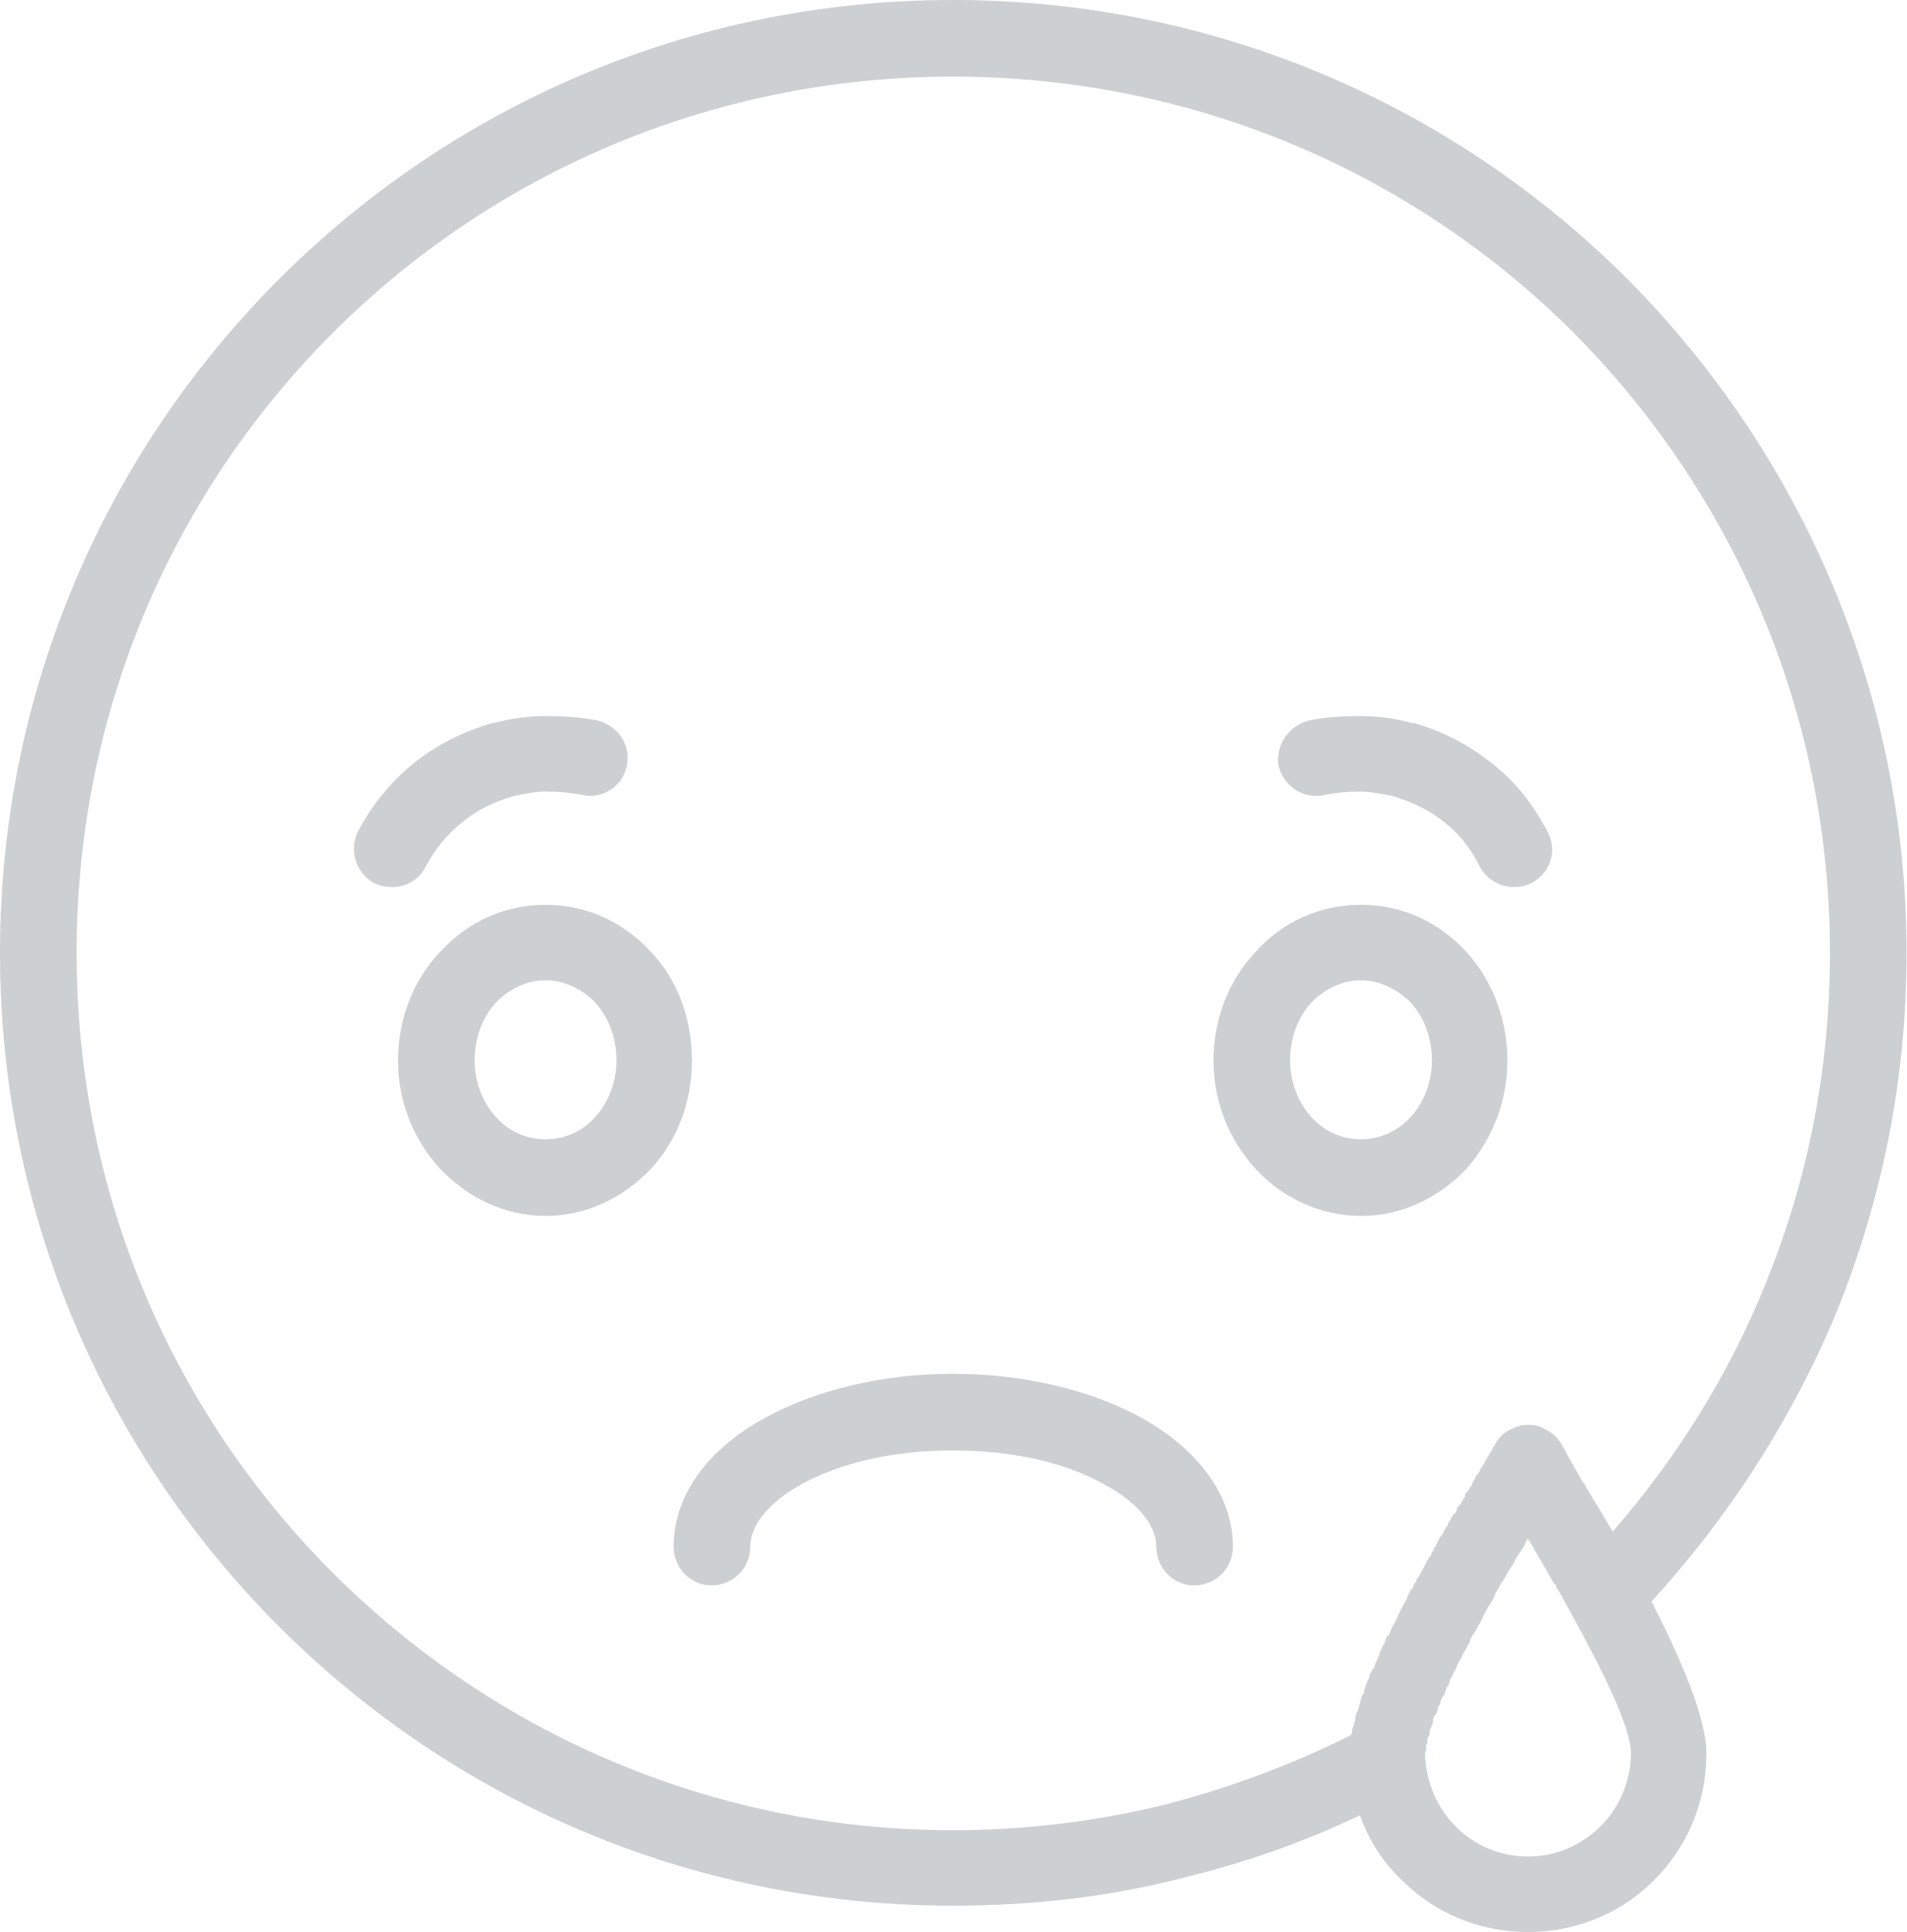
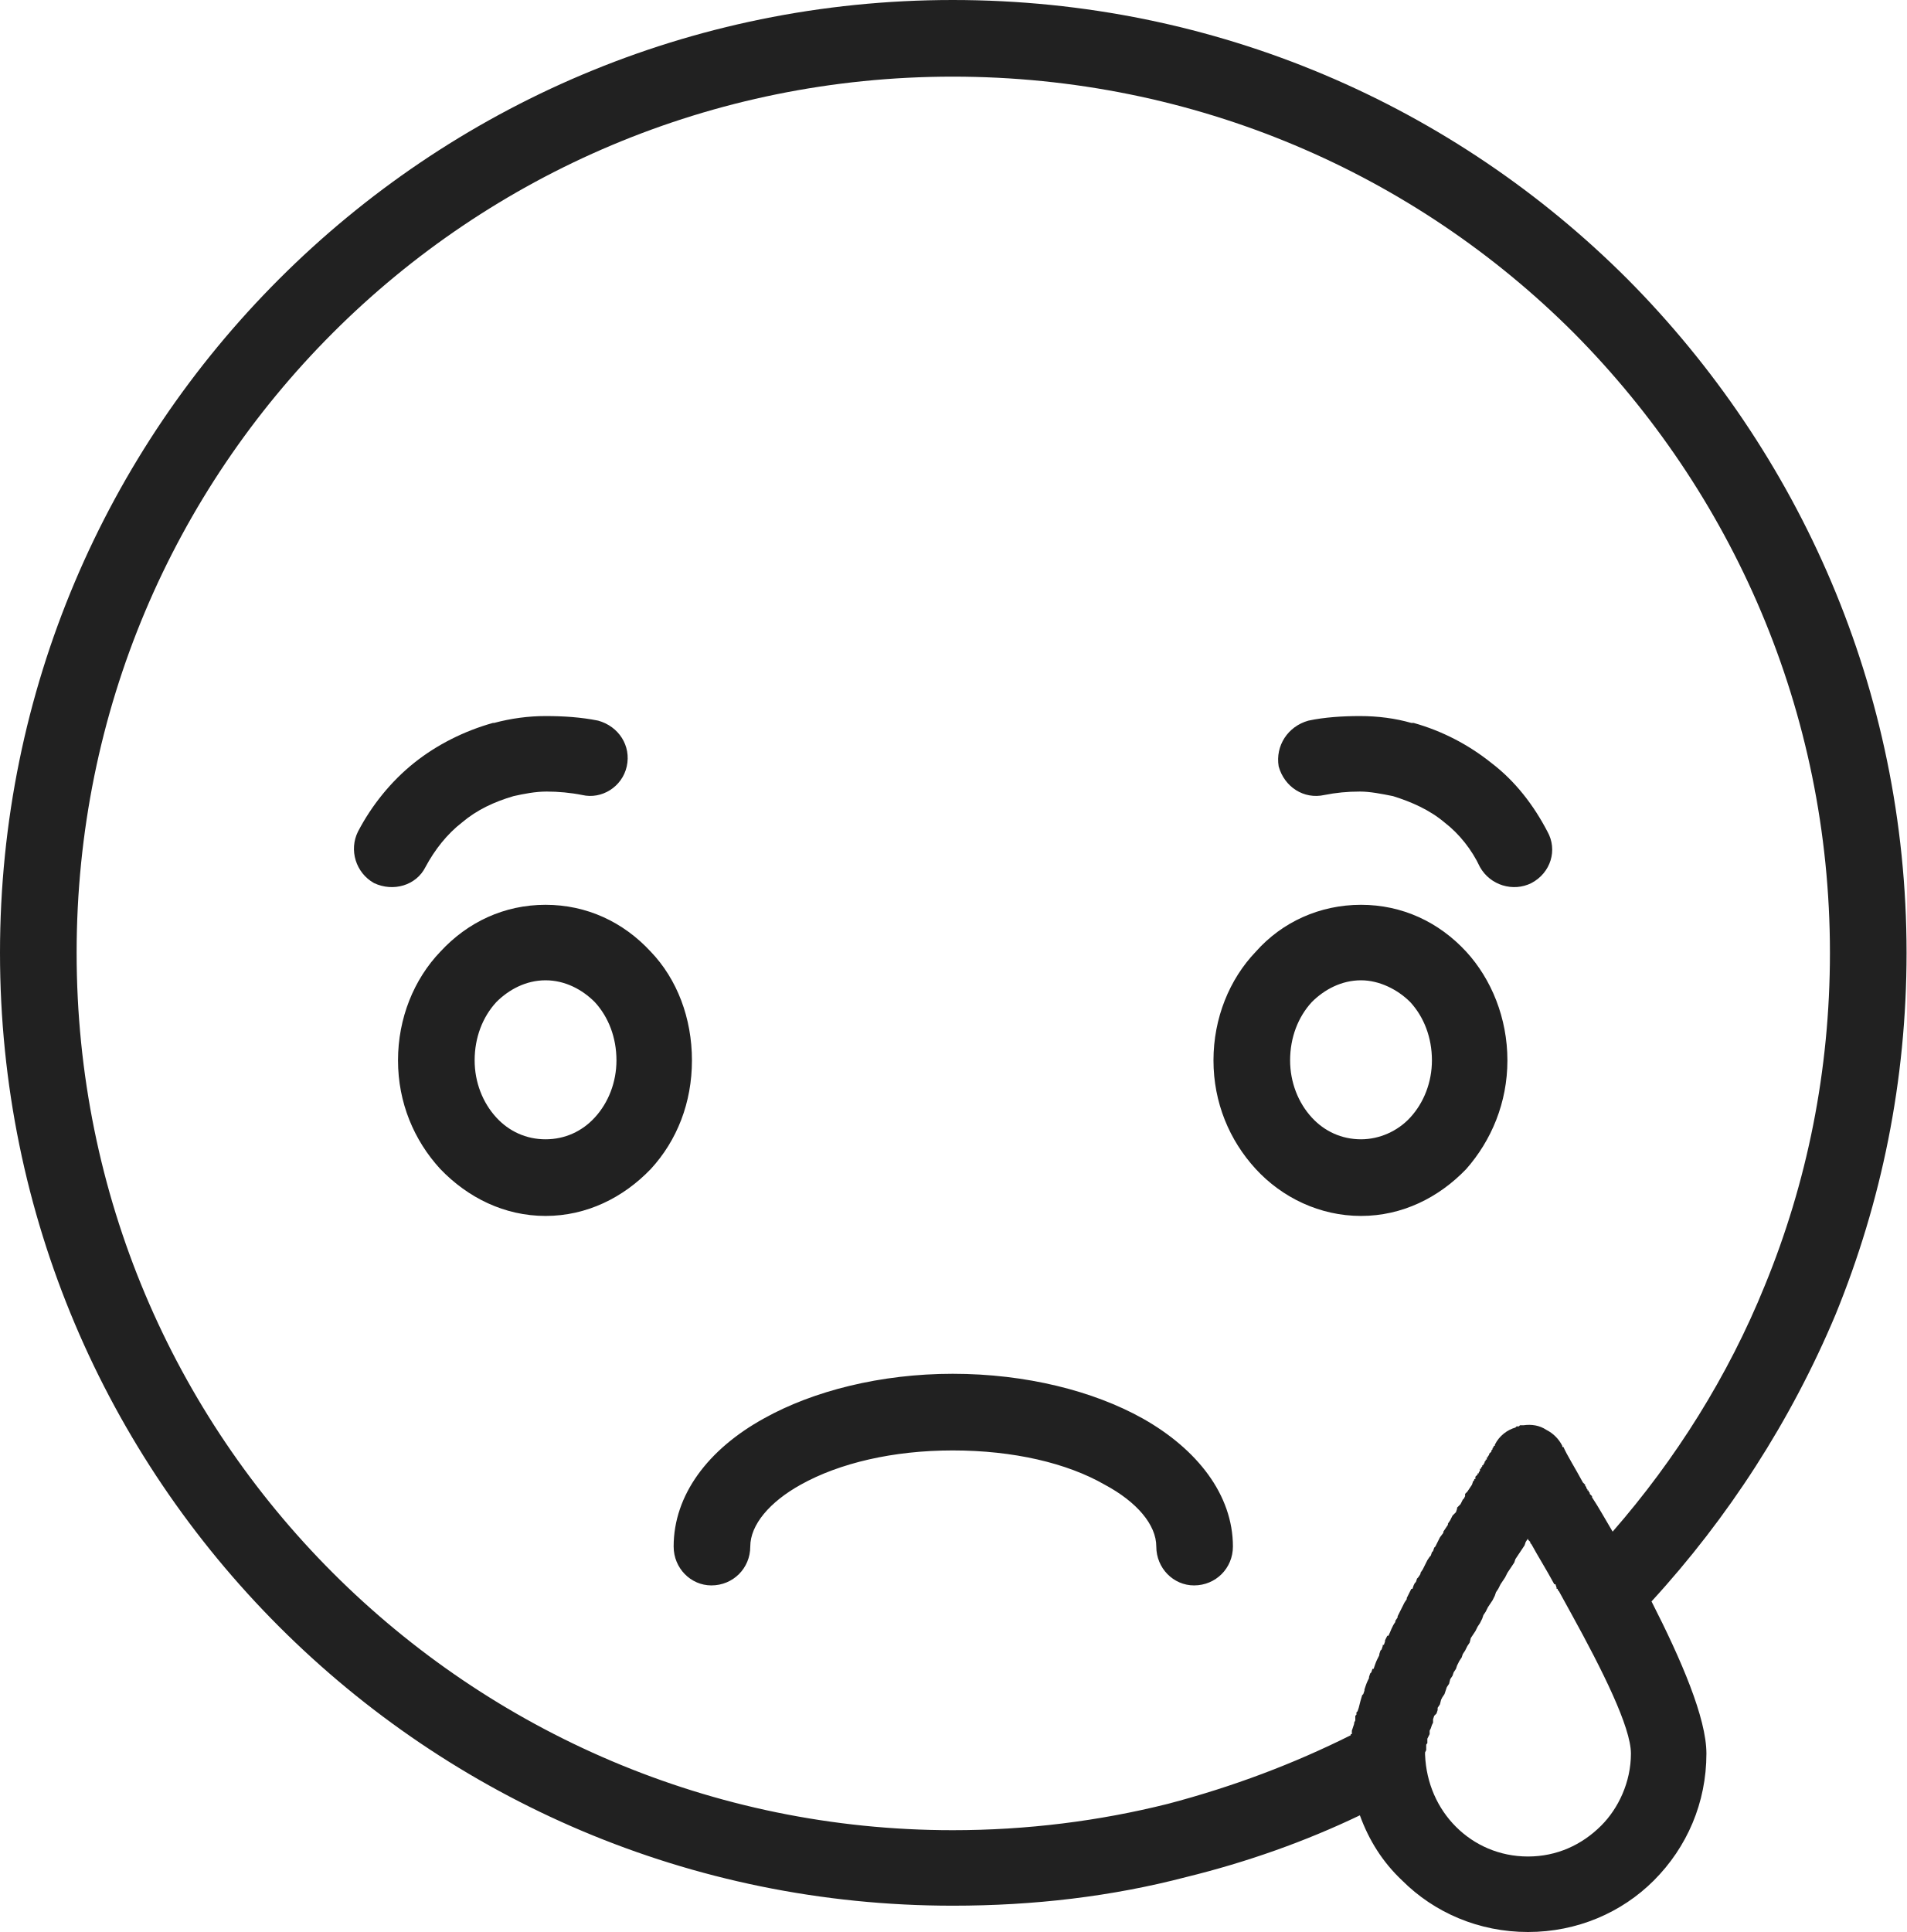
<svg xmlns="http://www.w3.org/2000/svg" viewBox="0 0 166.7 168.9" width="166.7" height="168.9" isolation="isolate">
  <defs>
    <clipPath>
      <rect width="166.7" height="168.9" />
    </clipPath>
  </defs>
  <g clip-path="url(#_clipPath_PPPiEcORhRSYwopEENnaRFzzeYSXmwtt)">
-     <path d="M65.6 135.2C65.6 137.1 64.1 138.6 62.2 138.6 60.4 138.6 58.9 137.1 58.9 135.2 58.9 130.7 61.9 126.7 66.8 124 71.1 121.6 77 120.1 83.3 120.1 89.7 120.1 95.6 121.6 99.9 124 104.7 126.7 107.8 130.7 107.8 135.2 107.8 137.1 106.3 138.6 104.4 138.6 102.6 138.6 101.1 137.1 101.1 135.2 101.1 133.3 99.4 131.3 96.6 129.8 93.3 127.9 88.6 126.8 83.3 126.8 78.1 126.8 73.4 127.9 70 129.8 67.3 131.3 65.6 133.3 65.6 135.2ZM149.2 153.3C149.2 157.6 147.5 161.5 144.6 164.4 141.8 167.2 137.9 168.9 133.6 168.9 129.3 168.9 125.4 167.2 122.6 164.4 120.9 162.8 119.7 160.9 118.9 158.7 114.1 161 109 162.8 103.7 164.1 97.2 165.8 90.4 166.6 83.3 166.6 60.3 166.6 39.5 157.3 24.4 142.2 9.3 127.1 0 106.3 0 83.3 0 60.3 9.3 39.5 24.4 24.4 39.5 9.3 60.3 0 83.3 0 106.4 0 127.2 9.3 142.3 24.4 157.3 39.5 166.7 60.3 166.7 83.3 166.7 94.5 164.5 105.1 160.5 114.9 156.6 124.2 151.1 132.7 144.4 140 147 145.1 149.2 150.2 149.2 153.3ZM130.7 126.3C131.1 125.5 131.8 125 132.5 124.8L132.6 124.7 132.6 124.7 132.7 124.7 132.7 124.7 132.8 124.7 132.9 124.6 132.9 124.6 132.9 124.6 133 124.6 133 124.6C133 124.6 133.1 124.6 133.1 124.6L133.1 124.6 133.2 124.6 133.2 124.6C133.9 124.5 134.6 124.6 135.2 125 135.8 125.3 136.3 125.8 136.6 126.4L136.6 126.4 136.6 126.4 136.6 126.4 136.6 126.4 136.6 126.4 136.6 126.5 136.6 126.5 136.6 126.5 136.6 126.5 136.6 126.5 136.7 126.5C137 127.2 137.7 128.3 138.4 129.6L138.4 129.6 138.5 129.7 138.5 129.7 138.6 129.8 138.6 129.9 138.6 129.9 138.7 130 138.7 130.1 138.7 130.1 138.7 130.1 138.8 130.2 138.8 130.2 138.8 130.3 138.9 130.3 138.9 130.4 138.9 130.4 138.9 130.4 139 130.5 139 130.5 139 130.6 139.1 130.7 139.1 130.7 139.1 130.7 139.2 130.8 139.2 130.8 139.2 130.9C139.8 131.8 140.4 132.9 141 133.9 146.5 127.6 151.1 120.3 154.3 112.4 158 103.4 160 93.6 160 83.3 160 62.1 151.4 43 137.6 29.1 123.7 15.2 104.5 6.7 83.3 6.7 62.2 6.7 43 15.2 29.1 29.1 15.2 43 6.7 62.1 6.7 83.3 6.7 104.5 15.2 123.6 29.1 137.5 43 151.4 62.2 160 83.3 160 89.8 160 96.1 159.2 102.1 157.7 107.8 156.2 113.1 154.2 118.1 151.7L118.1 151.6 118.2 151.6 118.2 151.3 118.2 151.3 118.3 151 118.3 151 118.4 150.7 118.4 150.6 118.5 150.4 118.5 150.3 118.5 150 118.6 149.9 118.6 149.7 118.7 149.6 118.8 149.3C118.9 148.9 119 148.5 119.1 148.2L119.2 148.1 119.3 147.8 119.3 147.7 119.4 147.4 119.4 147.4C119.5 147.1 119.6 146.9 119.7 146.7L119.7 146.6 119.8 146.3 119.9 146.2 120 145.9 120.1 145.9C120.2 145.6 120.3 145.3 120.4 145.1L120.4 145.1 120.6 144.7 120.6 144.6 120.7 144.3 120.8 144.2 120.9 143.9 120.9 143.8 121 143.8 121.1 143.5 121.1 143.4 121.2 143.2 121.3 143 121.4 143C121.6 142.6 121.7 142.2 122 141.8L122 141.7 122.2 141.4 122.2 141.3 122.4 140.9 122.4 140.9 122.6 140.5 122.6 140.5 122.8 140.1 123 139.8 123 139.7 123 139.7 123.4 138.9 123.5 138.9 123.6 138.6 123.7 138.4 123.8 138.3 123.9 138 124 137.9 124.2 137.6 124.2 137.5 124.4 137.2 124.4 137.2 124.6 136.8 124.6 136.8 124.8 136.4 124.8 136.4 125 136.1 125.1 136 125.2 135.7 125.3 135.6 125.4 135.3 125.5 135.2 125.6 135 125.7 134.8 125.8 134.6 125.9 134.4 126.2 134 126.2 133.9 126.4 133.6 126.4 133.6 126.6 133.3 126.6 133.2 126.8 132.9 126.8 132.9 127 132.5 127 132.5 127.3 132.2 127.4 131.9 127.4 131.8 127.6 131.6 127.7 131.5 127.8 131.3 127.9 131.1 128 131 128.1 130.8 128.1 130.6 128.3 130.4 128.3 130.4 128.5 130.1 128.5 130.1 128.7 129.8 128.7 129.8 128.8 129.5 128.8 129.5 128.9 129.4 128.9 129.3 129 129.3 129 129.2 129 129.1 129 129.1 129.1 129 129.1 129 129.2 128.9 129.2 128.9 129.2 128.8 129.2 128.8 129.3 128.8 129.3 128.8 129.3 128.7 129.3 128.7 129.3 128.7 129.3 128.7 129.4 128.6 129.4 128.6 129.4 128.5 129.4 128.5 129.4 128.4 129.5 128.4 129.5 128.4 129.5 128.4 129.5 128.4 129.5 128.3 129.5 128.3 129.6 128.2 129.6 128.2 129.6 128.2 129.6 128.2 129.6 128.1 129.6 128.1 129.7 128.1 129.7 128.1 129.7 128 129.7 128 129.8 127.9 129.8 127.9 129.8 127.9 129.8 127.9 129.8 127.8 129.8 127.8 129.8 127.8 129.8 127.8 129.9 127.7 129.9 127.7 129.9 127.7 129.9 127.7 129.9 127.6 129.9 127.6 130 127.6 130 127.6 130 127.5 130 127.5 130 127.4 130 127.4 130.1 127.4 130.1 127.4 130.1 127.4 130.1 127.4 130.1 127.3 130.1 127.3 130.1 127.3 130.1 127.3 130.2 127.2 130.2 127.2 130.2 127.2 130.2 127.2 130.2 127.1 130.2 127.1 130.2 127.1 130.2 127.1 130.3 127 130.3 127 130.3 127 130.3 127 130.3 127 130.3 127 130.4 126.9 130.4 126.9 130.4 126.9 130.4 126.9 130.4 126.8 130.4 126.8 130.4 126.8 130.4 126.8 130.4 126.8 130.4 126.8 130.5 126.7 130.5 126.7 130.5 126.7 130.5 126.7 130.5 126.7 130.5 126.7 130.5 126.6 130.5 126.6 130.5 126.6 130.5 126.6 130.6 126.5 130.6 126.5 130.6 126.5 130.6 126.5 130.6 126.5 130.6 126.5 130.6 126.4 130.6 126.4 130.7 126.4 130.7 126.4 130.7 126.4 130.7 126.4 130.7 126.3 130.7 126.3 130.7 126.3 130.7 126.3ZM140 159.6C141.5 158.1 142.6 155.8 142.6 153.3 142.6 151 140.1 146 137.4 141.1L137.4 141.1 137.4 141.1 137.4 141.1C137 140.4 136.7 139.8 136.3 139.1L136.2 139 136.2 138.9 136.1 138.9 136.1 138.8 136 138.5 135.9 138.5C135.2 137.2 134.5 136.1 133.9 135L133.8 134.9 133.8 134.8 133.8 134.8 133.7 134.7 133.6 134.6 133.6 134.5 133.4 134.8 133.3 135.1 133.3 135.1 133.1 135.4 133.1 135.4 132.9 135.7 132.7 136 132.7 136 132.5 136.3 132.5 136.3 132.4 136.6 132.2 136.9 132.2 136.9 132 137.2 131.8 137.5 131.8 137.5 131.6 137.9 131.6 137.9 131.4 138.2 131.4 138.2 131.2 138.5 131 138.9 131 138.9 130.8 139.2 130.8 139.2 130.7 139.5 130.7 139.5 130.5 139.9 130.5 139.9 130.3 140.2 130.1 140.5 130.1 140.5 129.9 140.9 129.9 140.9 129.7 141.2 129.7 141.2 129.6 141.5 129.4 141.9 129.2 142.2 129.2 142.2 129 142.6 129 142.6 128.8 142.9 128.6 143.2 128.6 143.2 128.5 143.6 128.3 143.9 128.3 143.9 128.1 144.3 128.1 144.3 127.9 144.6 127.9 144.6 127.8 144.9 127.6 145.2 127.4 145.6 127.3 145.9 127.3 145.9 127.1 146.2 127 146.5 127 146.5 126.8 146.8 126.8 146.8 126.7 147.2 126.7 147.2 126.5 147.5 126.5 147.5 126.4 147.8 126.4 147.8 126.3 148.1 126.1 148.4 126 148.6 126 148.6 125.9 149 125.9 149 125.7 149.3 125.7 149.5 125.7 149.5 125.6 149.8 125.6 149.8 125.4 150 125.4 150 125.3 150.3 125.3 150.3 125.3 150.6 125.3 150.6 125.2 150.8 125.2 150.8 125.1 151.1 125.1 151.1 125 151.3 125 151.3 125 151.6 125 151.6 124.9 151.8 124.9 151.8 124.8 152 124.8 152 124.8 152.2 124.8 152.2 124.8 152.4 124.8 152.4C124.7 152.5 124.7 152.5 124.7 152.6L124.7 152.6 124.7 152.8 124.7 152.8C124.7 152.9 124.7 152.9 124.7 153L124.7 153 124.6 153.2 124.6 153.2 124.6 153.3 124.6 153.4C124.7 155.9 125.7 158.1 127.3 159.7 128.9 161.3 131.1 162.3 133.6 162.3 136.1 162.3 138.3 161.3 140 159.6ZM135.3 72.7C136.2 74.3 135.6 76.3 133.9 77.2 132.3 78 130.3 77.4 129.4 75.8 128.7 74.3 127.6 72.9 126.3 71.9 125 70.8 123.4 70.1 121.8 69.6L121.8 69.6C120.8 69.4 119.8 69.2 118.9 69.2 117.8 69.2 116.8 69.3 115.8 69.5 114 69.9 112.3 68.8 111.8 67 111.5 65.2 112.6 63.5 114.4 63 115.8 62.7 117.4 62.6 118.9 62.6 120.5 62.6 122 62.8 123.4 63.2L123.6 63.2C126.1 63.9 128.4 65.1 130.4 66.7 132.5 68.3 134.1 70.4 135.3 72.7ZM37.2 75.8C36.4 77.4 34.4 78 32.7 77.2 31.1 76.3 30.5 74.3 31.3 72.7 32.5 70.4 34.2 68.3 36.2 66.7 38.2 65.1 40.6 63.9 43.1 63.2L43.2 63.2C44.7 62.8 46.2 62.6 47.7 62.6 49.3 62.6 50.8 62.7 52.3 63 54.1 63.5 55.2 65.2 54.8 67 54.4 68.8 52.6 69.9 50.9 69.5 49.9 69.3 48.8 69.2 47.8 69.2 46.8 69.2 45.8 69.4 44.9 69.6L44.9 69.6C43.2 70.1 41.7 70.8 40.4 71.9 39.1 72.9 38 74.3 37.2 75.8ZM125.2 92.7C125.2 90.7 124.5 88.9 123.3 87.6 122.2 86.5 120.6 85.7 119 85.7 117.3 85.7 115.8 86.5 114.7 87.6 113.5 88.9 112.8 90.7 112.8 92.7 112.8 94.6 113.5 96.4 114.7 97.7 115.8 98.9 117.3 99.6 119 99.6 120.6 99.6 122.2 98.9 123.3 97.7 124.5 96.4 125.2 94.6 125.2 92.7ZM128.2 83.2C130.4 85.6 131.8 89 131.8 92.7 131.8 96.4 130.4 99.7 128.2 102.2 125.8 104.7 122.6 106.3 119 106.3 115.4 106.3 112.1 104.7 109.8 102.2 107.5 99.7 106.1 96.4 106.1 92.7 106.1 89 107.5 85.6 109.8 83.2 112.1 80.6 115.4 79.1 119 79.1 122.6 79.1 125.8 80.6 128.2 83.2ZM53.9 92.7C53.9 90.7 53.2 88.9 52 87.6 50.9 86.5 49.4 85.7 47.7 85.7 46 85.7 44.5 86.5 43.4 87.6 42.2 88.9 41.5 90.7 41.5 92.7 41.5 94.6 42.2 96.4 43.4 97.7 44.5 98.9 46 99.6 47.7 99.6 49.4 99.6 50.9 98.9 52 97.7 53.2 96.4 53.9 94.6 53.9 92.7ZM56.9 83.2C59.2 85.6 60.5 89 60.5 92.7 60.5 96.4 59.2 99.7 56.9 102.2 54.5 104.7 51.3 106.3 47.7 106.3 44.1 106.3 40.9 104.7 38.5 102.2 36.2 99.7 34.8 96.4 34.8 92.7 34.8 89 36.2 85.6 38.5 83.2 40.9 80.6 44.1 79.1 47.7 79.1 51.3 79.1 54.5 80.6 56.9 83.2Z" fill="rgb(1,22,39)" fill-opacity="0.2" />
+     <path d="M65.6 135.2C65.6 137.1 64.1 138.6 62.2 138.6 60.4 138.6 58.9 137.1 58.9 135.2 58.9 130.7 61.9 126.7 66.8 124 71.1 121.6 77 120.1 83.3 120.1 89.7 120.1 95.6 121.6 99.9 124 104.7 126.7 107.8 130.7 107.8 135.2 107.8 137.1 106.3 138.6 104.4 138.6 102.6 138.6 101.1 137.1 101.1 135.2 101.1 133.3 99.4 131.3 96.6 129.8 93.3 127.9 88.6 126.8 83.3 126.8 78.1 126.8 73.4 127.9 70 129.8 67.3 131.3 65.6 133.3 65.6 135.2ZM149.2 153.3C149.2 157.6 147.5 161.5 144.6 164.4 141.8 167.2 137.9 168.9 133.6 168.9 129.3 168.9 125.4 167.2 122.6 164.4 120.9 162.8 119.7 160.9 118.9 158.7 114.1 161 109 162.8 103.7 164.1 97.2 165.8 90.4 166.6 83.3 166.6 60.3 166.6 39.5 157.3 24.4 142.2 9.3 127.1 0 106.3 0 83.3 0 60.3 9.3 39.5 24.4 24.4 39.5 9.3 60.3 0 83.3 0 106.4 0 127.2 9.3 142.3 24.4 157.3 39.5 166.7 60.3 166.7 83.3 166.7 94.5 164.5 105.1 160.5 114.9 156.6 124.2 151.1 132.7 144.4 140 147 145.1 149.2 150.2 149.2 153.3ZM130.7 126.3C131.1 125.5 131.8 125 132.5 124.8L132.6 124.7 132.6 124.7 132.7 124.7 132.7 124.7 132.8 124.7 132.9 124.6 132.9 124.6 132.9 124.6 133 124.6 133 124.6C133 124.6 133.1 124.6 133.1 124.6L133.1 124.6 133.2 124.6 133.2 124.6C133.9 124.5 134.6 124.6 135.2 125 135.8 125.3 136.3 125.8 136.6 126.4L136.6 126.4 136.6 126.4 136.6 126.4 136.6 126.4 136.6 126.4 136.6 126.5 136.6 126.5 136.6 126.5 136.6 126.5 136.6 126.5 136.7 126.5C137 127.2 137.7 128.3 138.4 129.6L138.4 129.6 138.5 129.7 138.5 129.7 138.6 129.8 138.6 129.9 138.6 129.9 138.7 130 138.7 130.1 138.7 130.1 138.7 130.1 138.8 130.2 138.8 130.2 138.8 130.3 138.9 130.3 138.9 130.4 138.9 130.4 138.9 130.4 139 130.5 139 130.5 139 130.6 139.1 130.7 139.1 130.7 139.1 130.7 139.2 130.8 139.2 130.8 139.2 130.9C139.8 131.8 140.4 132.9 141 133.9 146.5 127.6 151.1 120.3 154.3 112.4 158 103.4 160 93.6 160 83.3 160 62.1 151.4 43 137.6 29.1 123.7 15.2 104.5 6.7 83.3 6.7 62.2 6.7 43 15.2 29.1 29.1 15.2 43 6.7 62.1 6.7 83.3 6.7 104.5 15.2 123.6 29.1 137.5 43 151.4 62.2 160 83.3 160 89.8 160 96.1 159.2 102.1 157.7 107.8 156.2 113.1 154.2 118.1 151.7L118.1 151.6 118.2 151.6 118.2 151.3 118.2 151.3 118.3 151 118.3 151 118.4 150.7 118.4 150.6 118.5 150.4 118.5 150.3 118.5 150 118.6 149.9 118.6 149.7 118.7 149.6 118.8 149.3C118.9 148.9 119 148.5 119.1 148.2L119.2 148.1 119.3 147.8 119.3 147.7 119.4 147.4 119.4 147.4C119.5 147.1 119.6 146.9 119.7 146.7L119.7 146.6 119.8 146.3 119.9 146.2 120 145.9 120.1 145.9C120.2 145.6 120.3 145.3 120.4 145.1L120.4 145.1 120.6 144.7 120.6 144.6 120.7 144.3 120.8 144.2 120.9 143.9 120.9 143.8 121 143.8 121.1 143.5 121.1 143.4 121.2 143.2 121.3 143 121.4 143C121.6 142.6 121.7 142.2 122 141.8L122 141.7 122.2 141.4 122.2 141.3 122.4 140.9 122.4 140.9 122.6 140.5 122.6 140.5 122.8 140.1 123 139.8 123 139.7 123 139.7 123.4 138.9 123.5 138.9 123.6 138.6 123.7 138.4 123.8 138.3 123.9 138 124 137.9 124.2 137.6 124.2 137.5 124.4 137.2 124.4 137.2 124.6 136.8 124.6 136.8 124.8 136.4 124.8 136.4 125 136.1 125.1 136 125.2 135.7 125.3 135.6 125.4 135.3 125.5 135.2 125.6 135 125.7 134.8 125.8 134.6 125.9 134.4 126.2 134 126.2 133.9 126.4 133.6 126.4 133.6 126.6 133.3 126.6 133.2 126.8 132.9 126.8 132.9 127 132.5 127 132.5 127.3 132.2 127.4 131.9 127.4 131.8 127.6 131.6 127.7 131.5 127.8 131.3 127.9 131.1 128 131 128.1 130.8 128.1 130.6 128.3 130.4 128.3 130.4 128.5 130.1 128.5 130.1 128.7 129.8 128.7 129.8 128.8 129.5 128.8 129.5 128.9 129.4 128.9 129.3 129 129.3 129 129.2 129 129.1 129 129.1 129.1 129 129.1 129 129.2 128.9 129.2 128.9 129.2 128.8 129.2 128.8 129.3 128.8 129.3 128.8 129.3 128.7 129.3 128.7 129.3 128.7 129.3 128.7 129.4 128.6 129.4 128.6 129.4 128.5 129.4 128.5 129.4 128.4 129.5 128.4 129.5 128.4 129.5 128.4 129.5 128.4 129.5 128.3 129.5 128.3 129.6 128.2 129.6 128.2 129.6 128.2 129.6 128.2 129.6 128.1 129.6 128.1 129.7 128.1 129.7 128.1 129.7 128 129.7 128 129.8 127.9 129.8 127.9 129.8 127.9 129.8 127.9 129.8 127.8 129.8 127.8 129.8 127.8 129.8 127.8 129.9 127.7 129.9 127.7 129.9 127.7 129.9 127.7 129.9 127.6 129.9 127.6 130 127.6 130 127.6 130 127.5 130 127.5 130 127.4 130 127.4 130.1 127.4 130.1 127.4 130.1 127.4 130.1 127.4 130.1 127.3 130.1 127.3 130.1 127.3 130.1 127.3 130.2 127.2 130.2 127.2 130.2 127.2 130.2 127.2 130.2 127.1 130.2 127.1 130.2 127.1 130.2 127.1 130.3 127 130.3 127 130.3 127 130.3 127 130.3 127 130.3 127 130.4 126.9 130.4 126.9 130.4 126.9 130.4 126.9 130.4 126.8 130.4 126.8 130.4 126.8 130.4 126.8 130.4 126.8 130.4 126.8 130.5 126.7 130.5 126.7 130.5 126.7 130.5 126.7 130.5 126.7 130.5 126.7 130.5 126.6 130.5 126.6 130.5 126.6 130.5 126.6 130.6 126.5 130.6 126.5 130.6 126.5 130.6 126.5 130.6 126.5 130.6 126.5 130.6 126.4 130.6 126.4 130.7 126.4 130.7 126.4 130.7 126.4 130.7 126.4 130.7 126.3 130.7 126.3 130.7 126.3 130.7 126.3ZM140 159.6C141.5 158.1 142.6 155.8 142.6 153.3 142.6 151 140.1 146 137.4 141.1L137.4 141.1 137.4 141.1 137.4 141.1C137 140.4 136.7 139.8 136.3 139.1L136.2 139 136.2 138.9 136.1 138.9 136.1 138.8 136 138.5 135.9 138.5C135.2 137.2 134.5 136.1 133.9 135L133.8 134.9 133.8 134.8 133.8 134.8 133.7 134.7 133.6 134.6 133.6 134.5 133.4 134.8 133.3 135.1 133.3 135.1 133.1 135.4 133.1 135.4 132.9 135.7 132.7 136 132.7 136 132.5 136.3 132.5 136.3 132.4 136.6 132.2 136.9 132.2 136.9 132 137.2 131.8 137.5 131.8 137.5 131.6 137.9 131.6 137.9 131.4 138.2 131.4 138.2 131.2 138.5 131 138.9 131 138.9 130.8 139.2 130.8 139.2 130.7 139.5 130.7 139.5 130.5 139.9 130.5 139.9 130.3 140.2 130.1 140.5 130.1 140.5 129.9 140.9 129.9 140.9 129.7 141.2 129.7 141.2 129.6 141.5 129.4 141.9 129.2 142.2 129.2 142.2 129 142.6 129 142.6 128.8 142.9 128.6 143.2 128.6 143.2 128.5 143.6 128.3 143.9 128.3 143.9 128.1 144.3 128.1 144.3 127.9 144.6 127.9 144.6 127.8 144.9 127.6 145.2 127.4 145.6 127.3 145.9 127.3 145.9 127.1 146.2 127 146.5 127 146.5 126.8 146.8 126.8 146.8 126.7 147.2 126.7 147.2 126.5 147.5 126.5 147.5 126.4 147.8 126.4 147.8 126.3 148.1 126.1 148.4 126 148.6 126 148.6 125.9 149 125.9 149 125.7 149.3 125.7 149.5 125.7 149.5 125.6 149.8 125.6 149.8 125.4 150 125.4 150 125.3 150.3 125.3 150.3 125.3 150.6 125.3 150.6 125.2 150.8 125.2 150.8 125.1 151.1 125.1 151.1 125 151.3 125 151.3 125 151.6 125 151.6 124.9 151.8 124.9 151.8 124.8 152 124.8 152 124.8 152.2 124.8 152.2 124.8 152.4 124.8 152.4C124.7 152.5 124.7 152.5 124.7 152.6L124.7 152.6 124.7 152.8 124.7 152.8C124.7 152.9 124.7 152.9 124.7 153L124.7 153 124.6 153.2 124.6 153.2 124.6 153.3 124.6 153.4C124.7 155.9 125.7 158.1 127.3 159.7 128.9 161.3 131.1 162.3 133.6 162.3 136.1 162.3 138.3 161.3 140 159.6ZM135.3 72.7C136.2 74.3 135.6 76.3 133.9 77.2 132.3 78 130.3 77.4 129.4 75.8 128.7 74.3 127.6 72.9 126.3 71.9 125 70.8 123.4 70.1 121.8 69.6L121.8 69.6C120.8 69.4 119.8 69.2 118.9 69.2 117.8 69.2 116.8 69.3 115.8 69.5 114 69.9 112.3 68.8 111.8 67 111.5 65.2 112.6 63.5 114.4 63 115.8 62.7 117.4 62.6 118.9 62.6 120.5 62.6 122 62.8 123.4 63.2L123.6 63.2C126.1 63.9 128.4 65.1 130.4 66.7 132.5 68.3 134.1 70.4 135.3 72.7ZM37.2 75.8C36.4 77.4 34.4 78 32.7 77.2 31.1 76.3 30.5 74.3 31.3 72.7 32.5 70.4 34.2 68.3 36.2 66.7 38.2 65.1 40.6 63.9 43.1 63.2L43.2 63.2C44.7 62.8 46.2 62.6 47.7 62.6 49.3 62.6 50.8 62.7 52.3 63 54.1 63.5 55.2 65.2 54.8 67 54.4 68.8 52.6 69.9 50.9 69.5 49.9 69.3 48.8 69.2 47.8 69.2 46.8 69.2 45.8 69.4 44.9 69.6L44.9 69.6C43.2 70.1 41.7 70.8 40.4 71.9 39.1 72.9 38 74.3 37.2 75.8ZM125.2 92.7C125.2 90.7 124.5 88.9 123.3 87.6 122.2 86.5 120.6 85.7 119 85.7 117.3 85.7 115.8 86.5 114.7 87.6 113.5 88.9 112.8 90.7 112.8 92.7 112.8 94.6 113.5 96.4 114.7 97.7 115.8 98.9 117.3 99.6 119 99.6 120.6 99.6 122.2 98.9 123.3 97.7 124.5 96.4 125.2 94.6 125.2 92.7ZM128.2 83.2C130.4 85.6 131.8 89 131.8 92.7 131.8 96.4 130.4 99.7 128.2 102.2 125.8 104.7 122.6 106.3 119 106.3 115.4 106.3 112.1 104.7 109.8 102.2 107.5 99.7 106.1 96.4 106.1 92.7 106.1 89 107.5 85.6 109.8 83.2 112.1 80.6 115.4 79.1 119 79.1 122.6 79.1 125.8 80.6 128.2 83.2ZM53.9 92.7C53.9 90.7 53.2 88.9 52 87.6 50.9 86.5 49.4 85.7 47.7 85.7 46 85.7 44.5 86.5 43.4 87.6 42.2 88.9 41.5 90.7 41.5 92.7 41.5 94.6 42.2 96.4 43.4 97.7 44.5 98.9 46 99.6 47.7 99.6 49.4 99.6 50.9 98.9 52 97.7 53.2 96.4 53.9 94.6 53.9 92.7ZM56.9 83.2C59.2 85.6 60.5 89 60.5 92.7 60.5 96.4 59.2 99.7 56.9 102.2 54.5 104.7 51.3 106.3 47.7 106.3 44.1 106.3 40.9 104.7 38.5 102.2 36.2 99.7 34.8 96.4 34.8 92.7 34.8 89 36.2 85.6 38.5 83.2 40.9 80.6 44.1 79.1 47.7 79.1 51.3 79.1 54.5 80.6 56.9 83.2Z" fill="rgb(33,33,33)" fill-opacity="1" />
  </g>
</svg>
